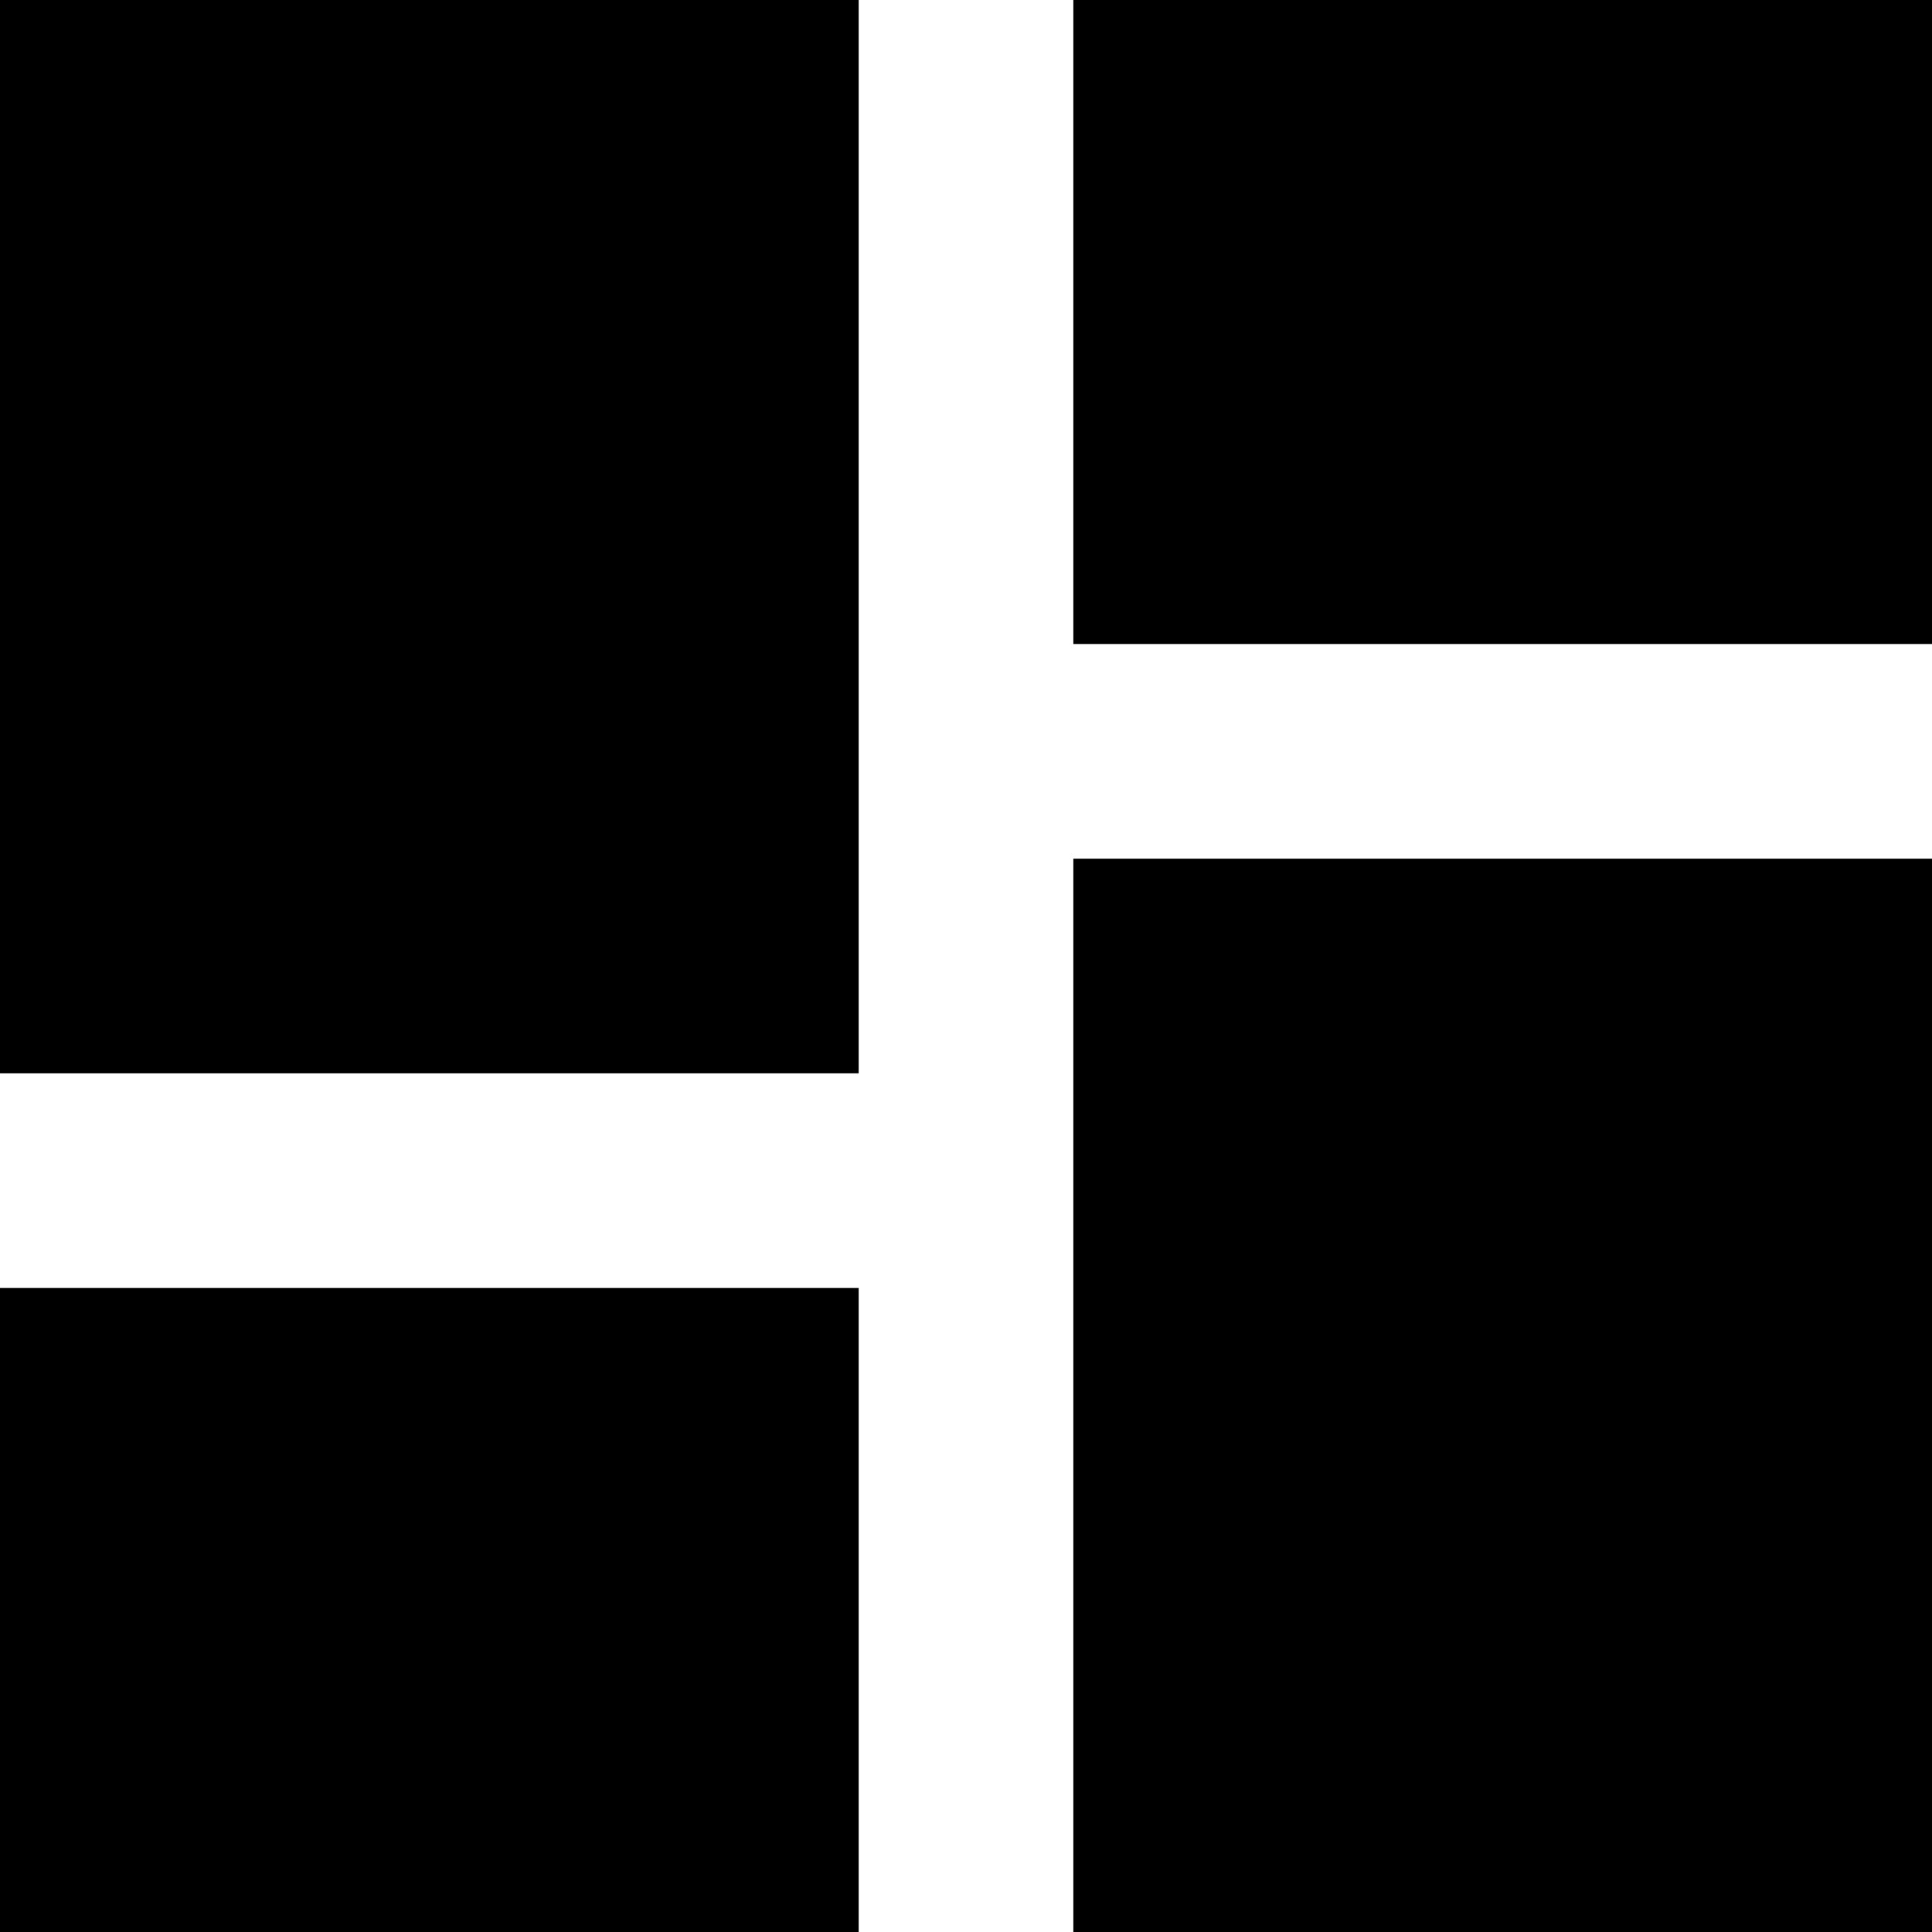
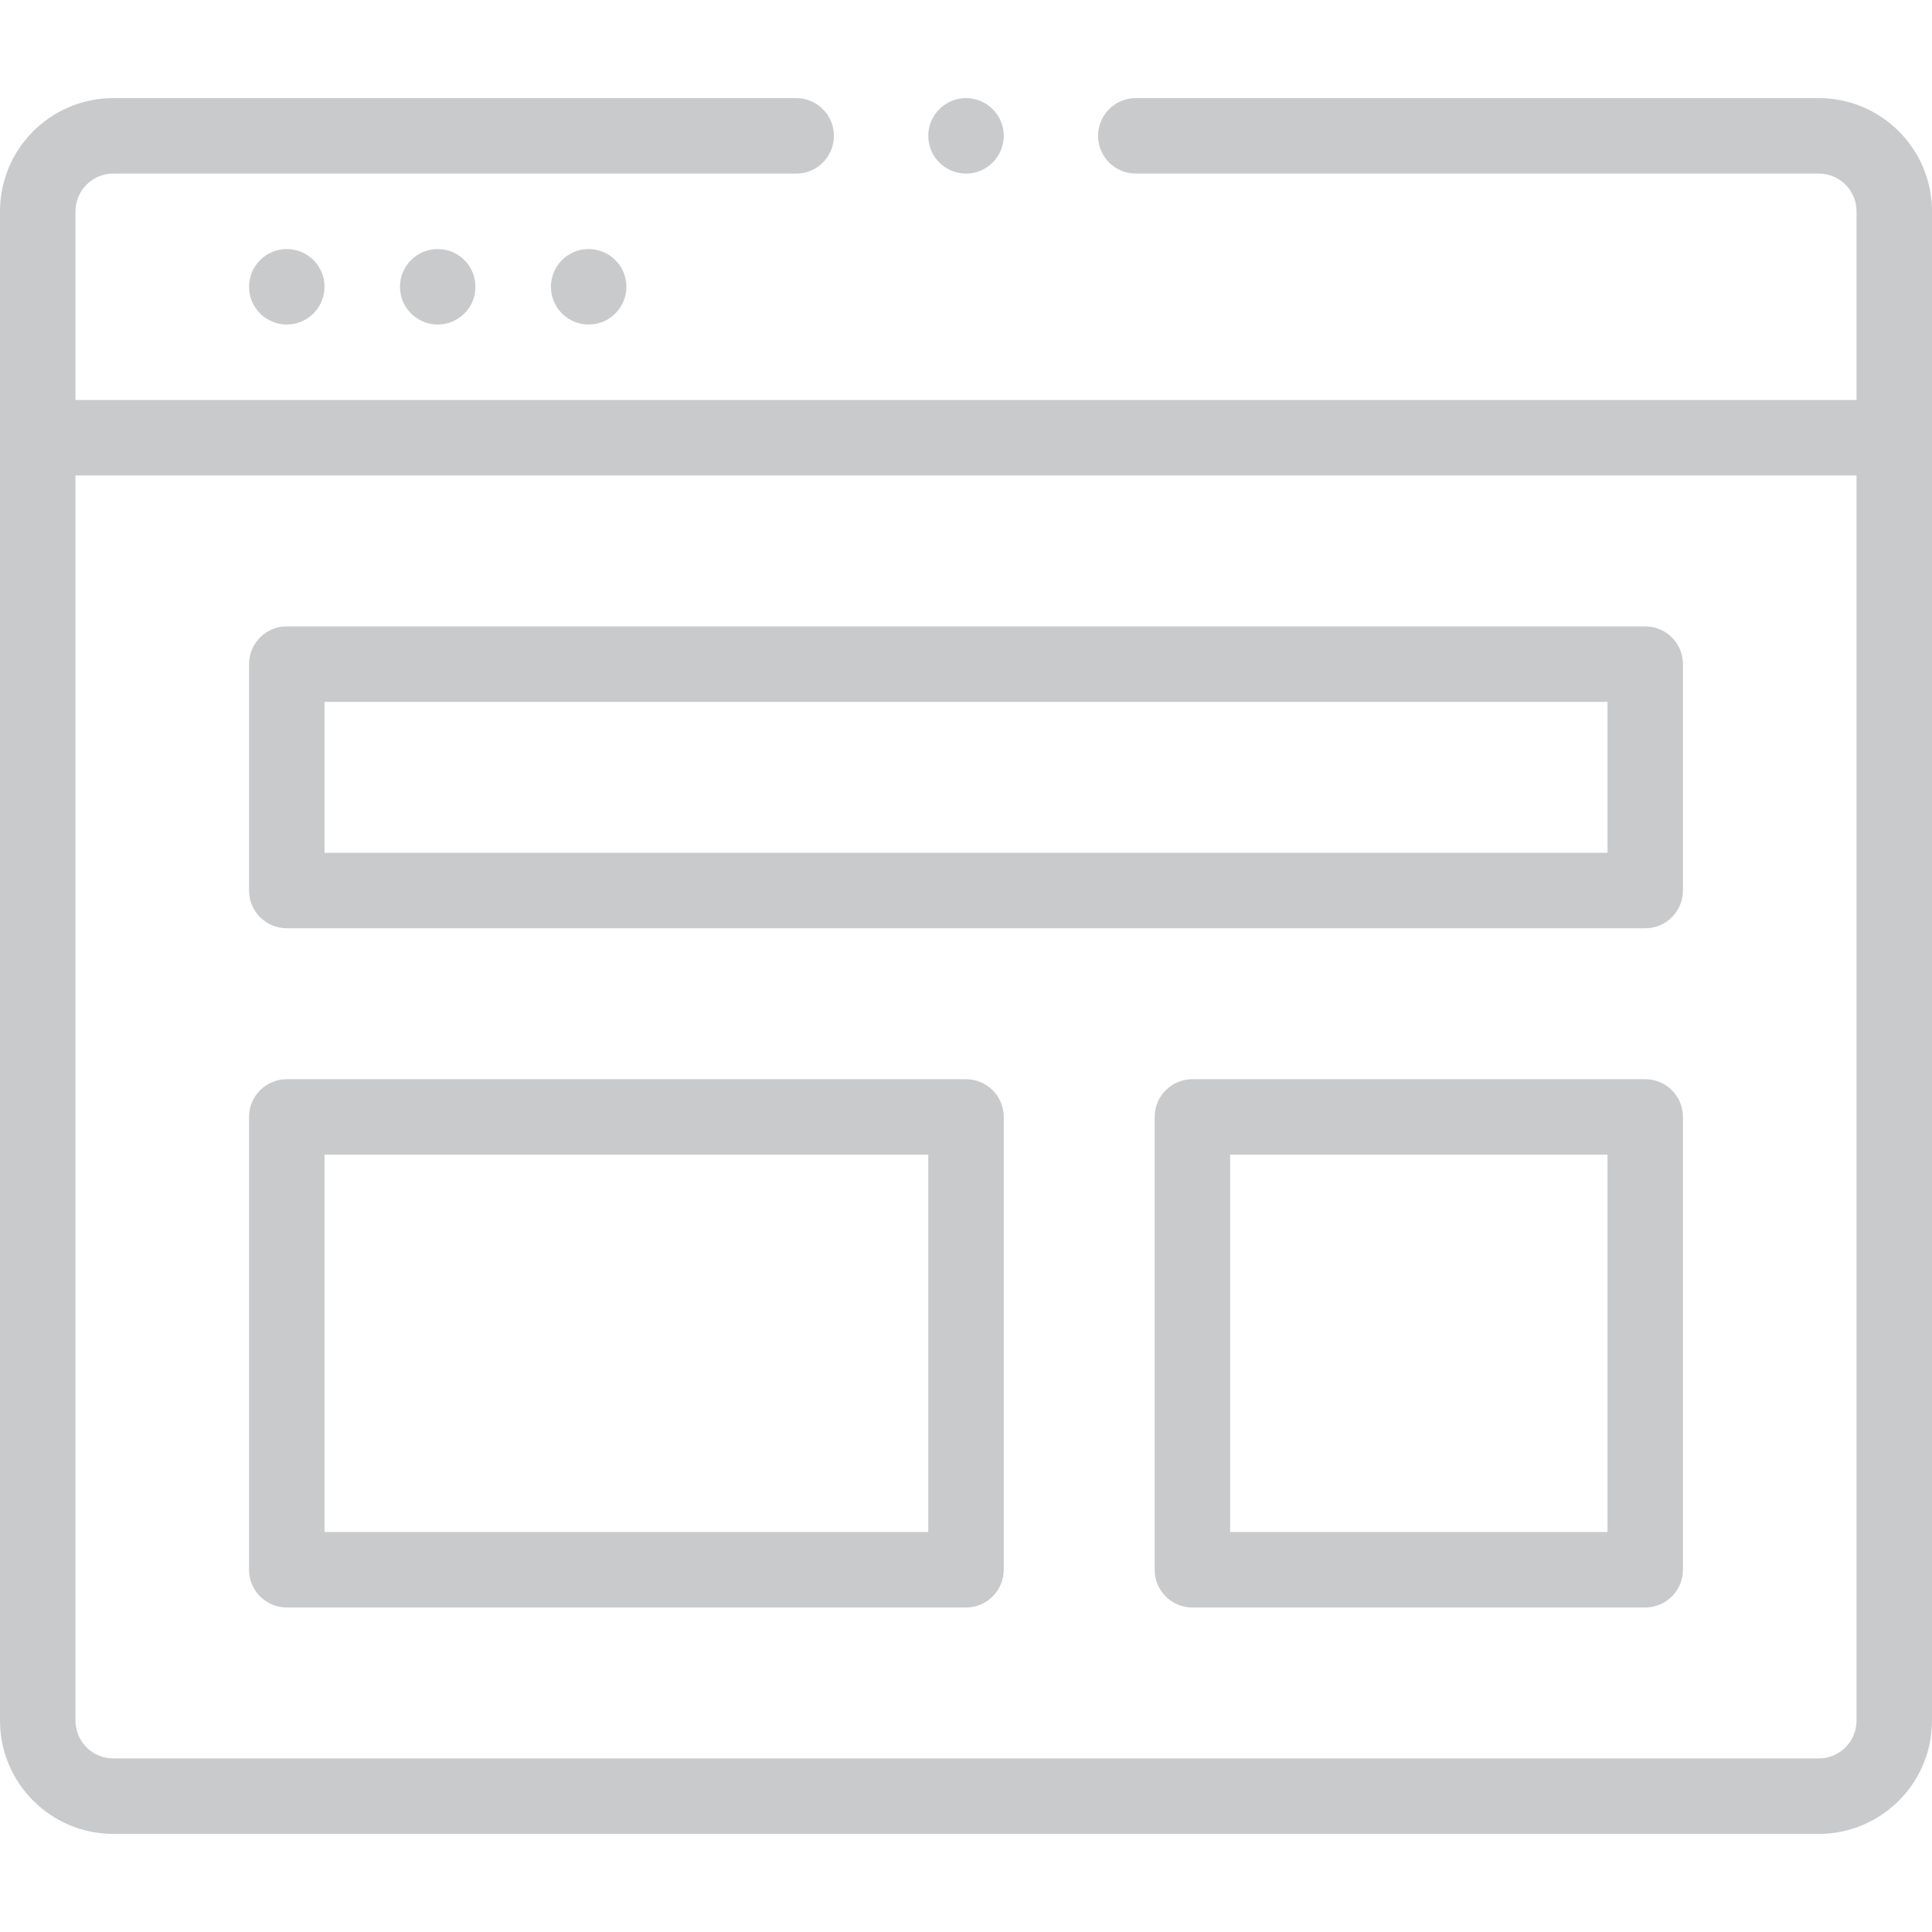
- <svg xmlns="http://www.w3.org/2000/svg" version="1.1" id="Capa_1" x="0px" y="0px" viewBox="0 0 384 384" style="enable-background:new 0 0 384 384;" xml:space="preserve">
-   <g>
-     <g>
-       <g>
-         <rect x="213.333" y="0" width="170.667" height="128" />
-         <rect x="0" y="0" width="170.667" height="213.333" />
-         <rect x="0" y="256" width="170.667" height="128" />
-         <rect x="213.333" y="170.667" width="170.667" height="213.333" />
-       </g>
-     </g>
+ <svg xmlns="http://www.w3.org/2000/svg" height="512pt" viewBox="0 -26 512 512" width="512pt">
+   <g fill="#c9cacb">
+     <path d="m166 50c0 5.523-4.477 10-10 10s-10-4.477-10-10 4.477-10 10-10 10 4.477 10 10zm0 0" />
+     <path d="m126 50c0 5.523-4.477 10-10 10s-10-4.477-10-10 4.477-10 10-10 10 4.477 10 10zm0 0" />
+     <path d="m86 50c0 5.523-4.477 10-10 10s-10-4.477-10-10 4.477-10 10-10 10 4.477 10 10zm0 0" />
+     <path d="m436 140h-360c-5.523 0-10 4.477-10 10v60c0 5.523 4.477 10 10 10h360c5.523 0 10-4.477 10-10v-60c0-5.523-4.477-10-10-10zm-10 60h-340v-40h340zm0 0" />
+     <path d="m256 260h-180c-5.523 0-10 4.477-10 10v120c0 5.523 4.477 10 10 10h180c5.523 0 10-4.477 10-10v-120c0-5.523-4.477-10-10-10zm-10 120h-160v-100h160zm0 0" />
+     <path d="m436 260h-120c-5.523 0-10 4.477-10 10v120c0 5.523 4.477 10 10 10h120c5.523 0 10-4.477 10-10v-120c0-5.523-4.477-10-10-10zm-10 120h-100v-100h100zm0 0" />
+     <path d="m266 10c0 5.523-4.477 10-10 10s-10-4.477-10-10 4.477-10 10-10 10 4.477 10 10zm0 0" />
+     <path d="m482 0h-181c-5.523 0-10 4.477-10 10s4.477 10 10 10h181c5.516 0 10 4.484 10 10v50h-472v-50c0-5.516 4.484-10 10-10h181c5.523 0 10-4.477 10-10s-4.477-10-10-10h-181c-16.543 0-30 13.457-30 30v400c0 16.543 13.457 30 30 30h452c16.543 0 30-13.457 30-30v-400c0-16.543-13.457-30-30-30zm0 440h-452c-5.516 0-10-4.484-10-10v-330h472v330c0 5.516-4.484 10-10 10zm0 0" />
  </g>
-   <g>
- </g>
-   <g>
- </g>
-   <g>
- </g>
-   <g>
- </g>
-   <g>
- </g>
-   <g>
- </g>
-   <g>
- </g>
-   <g>
- </g>
-   <g>
- </g>
-   <g>
- </g>
-   <g>
- </g>
-   <g>
- </g>
-   <g>
- </g>
-   <g>
- </g>
-   <g>
- </g>
</svg>
